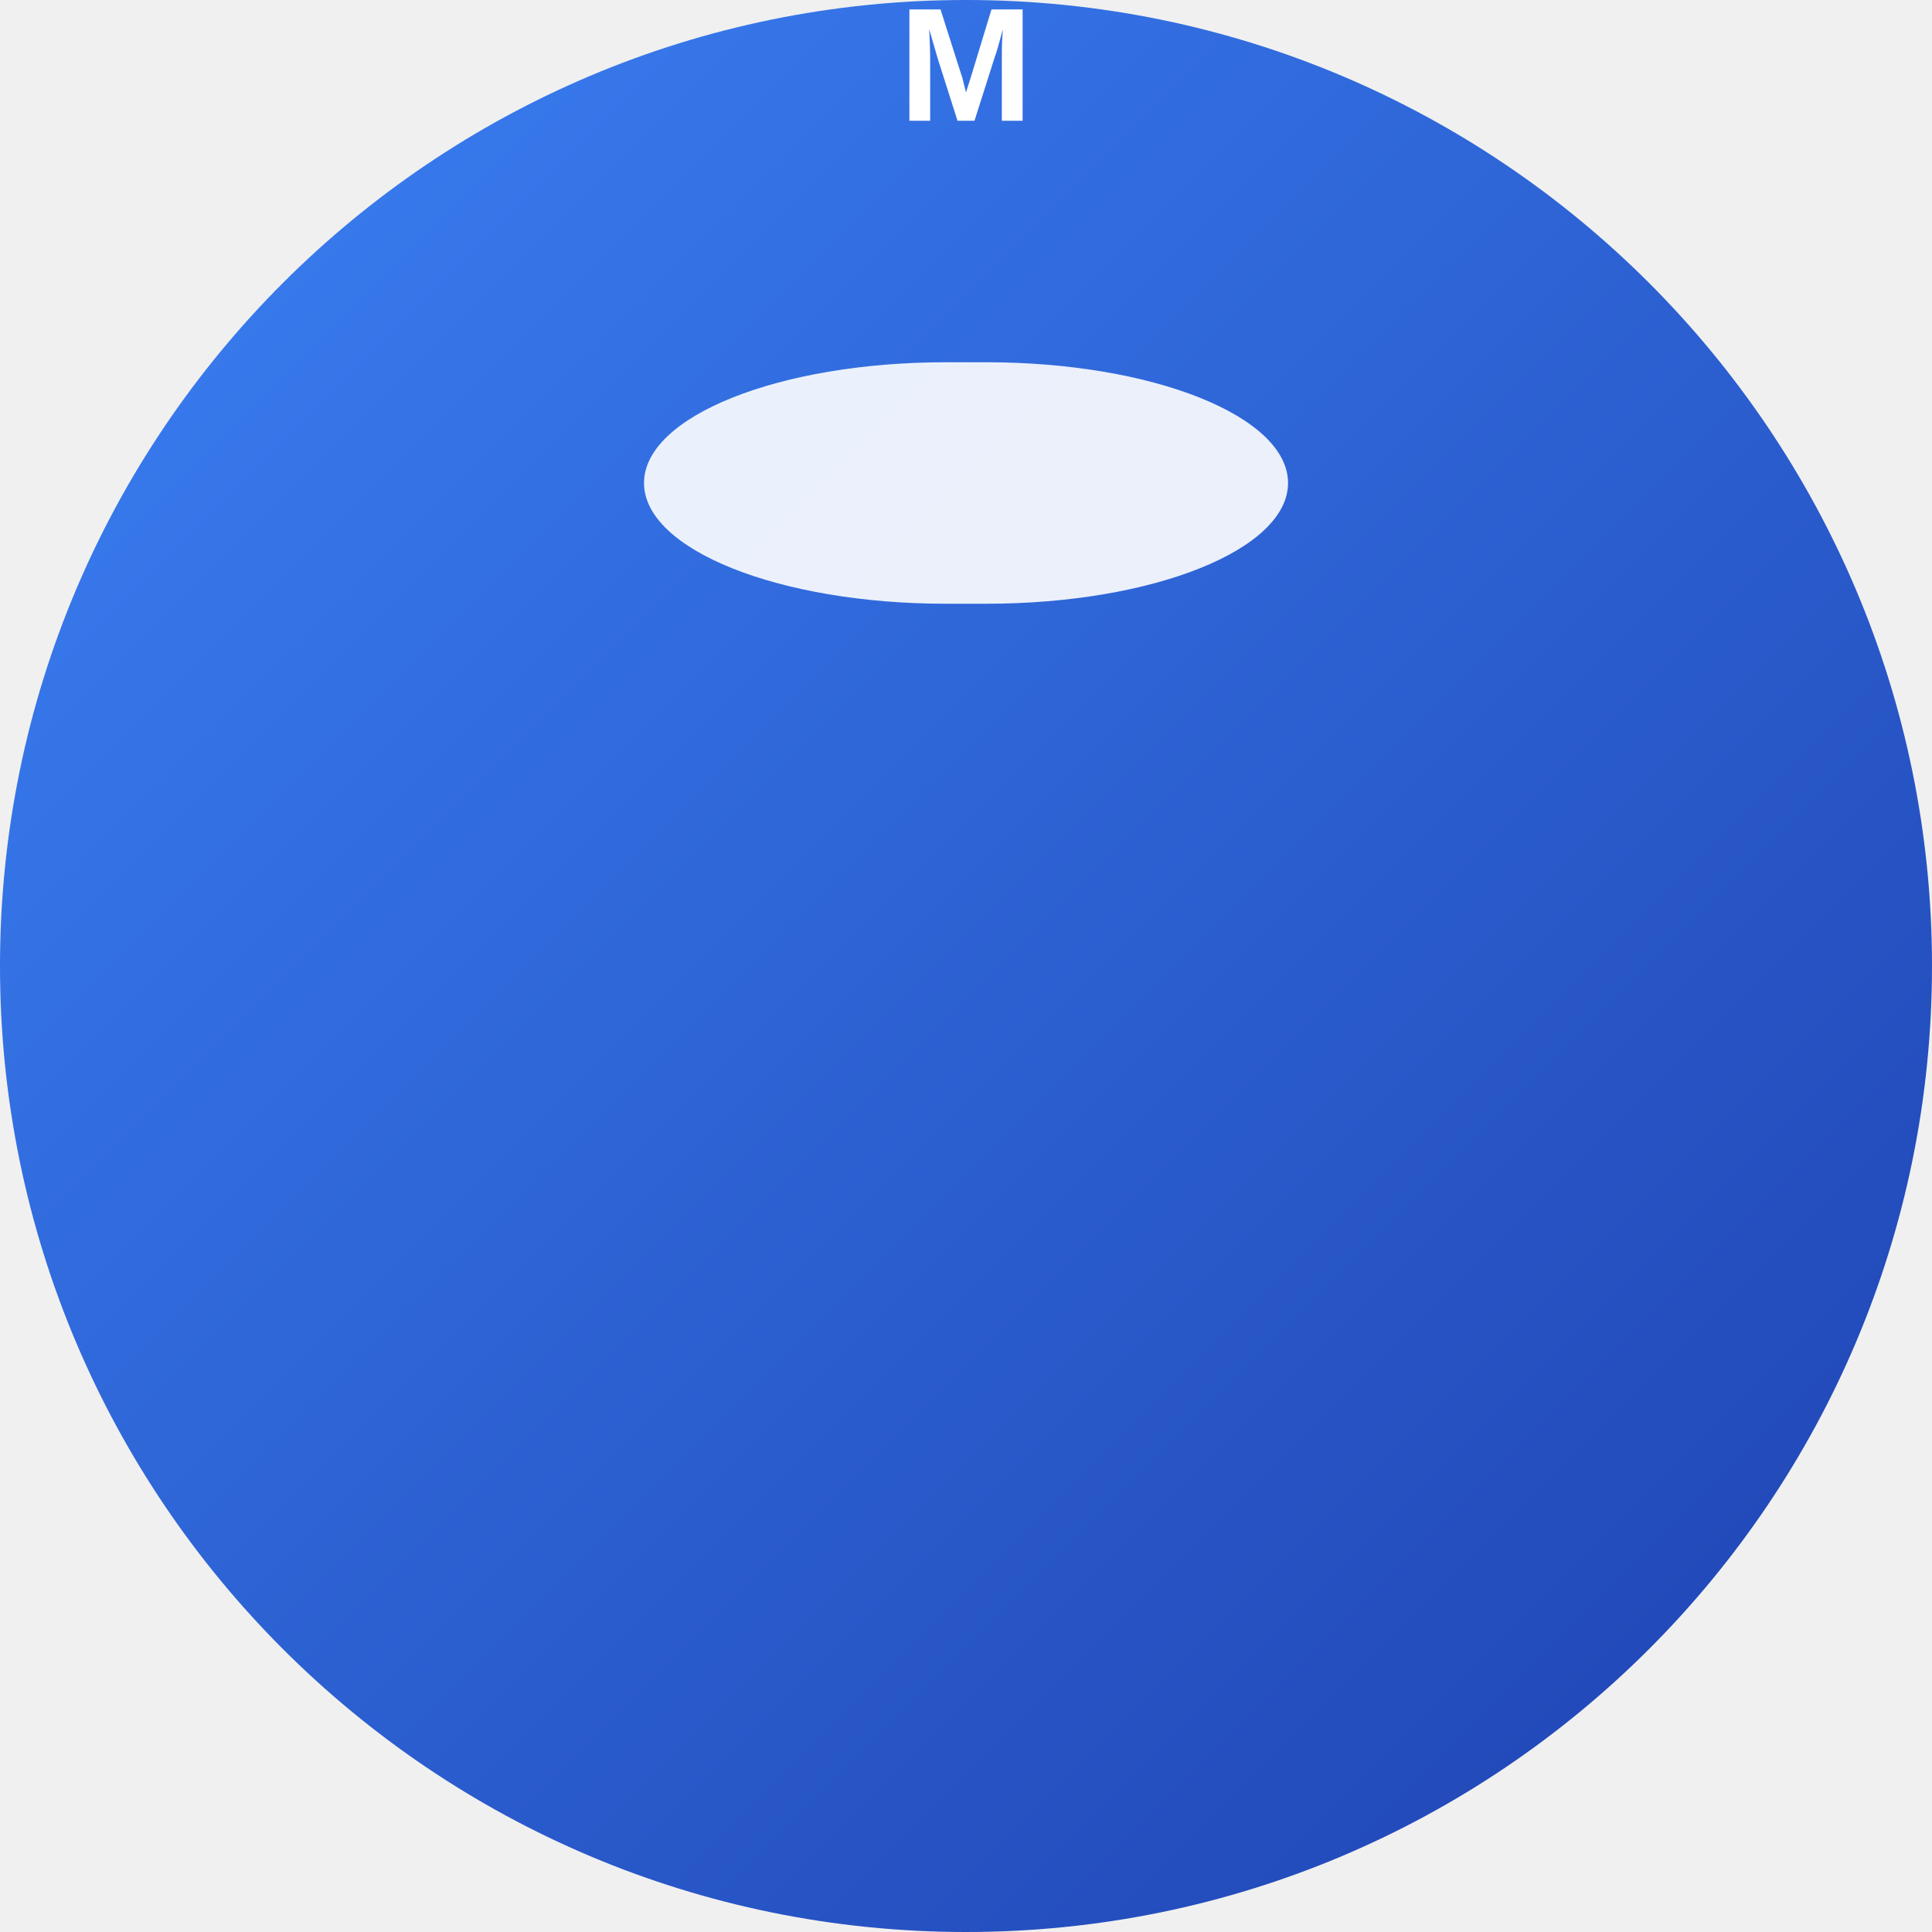
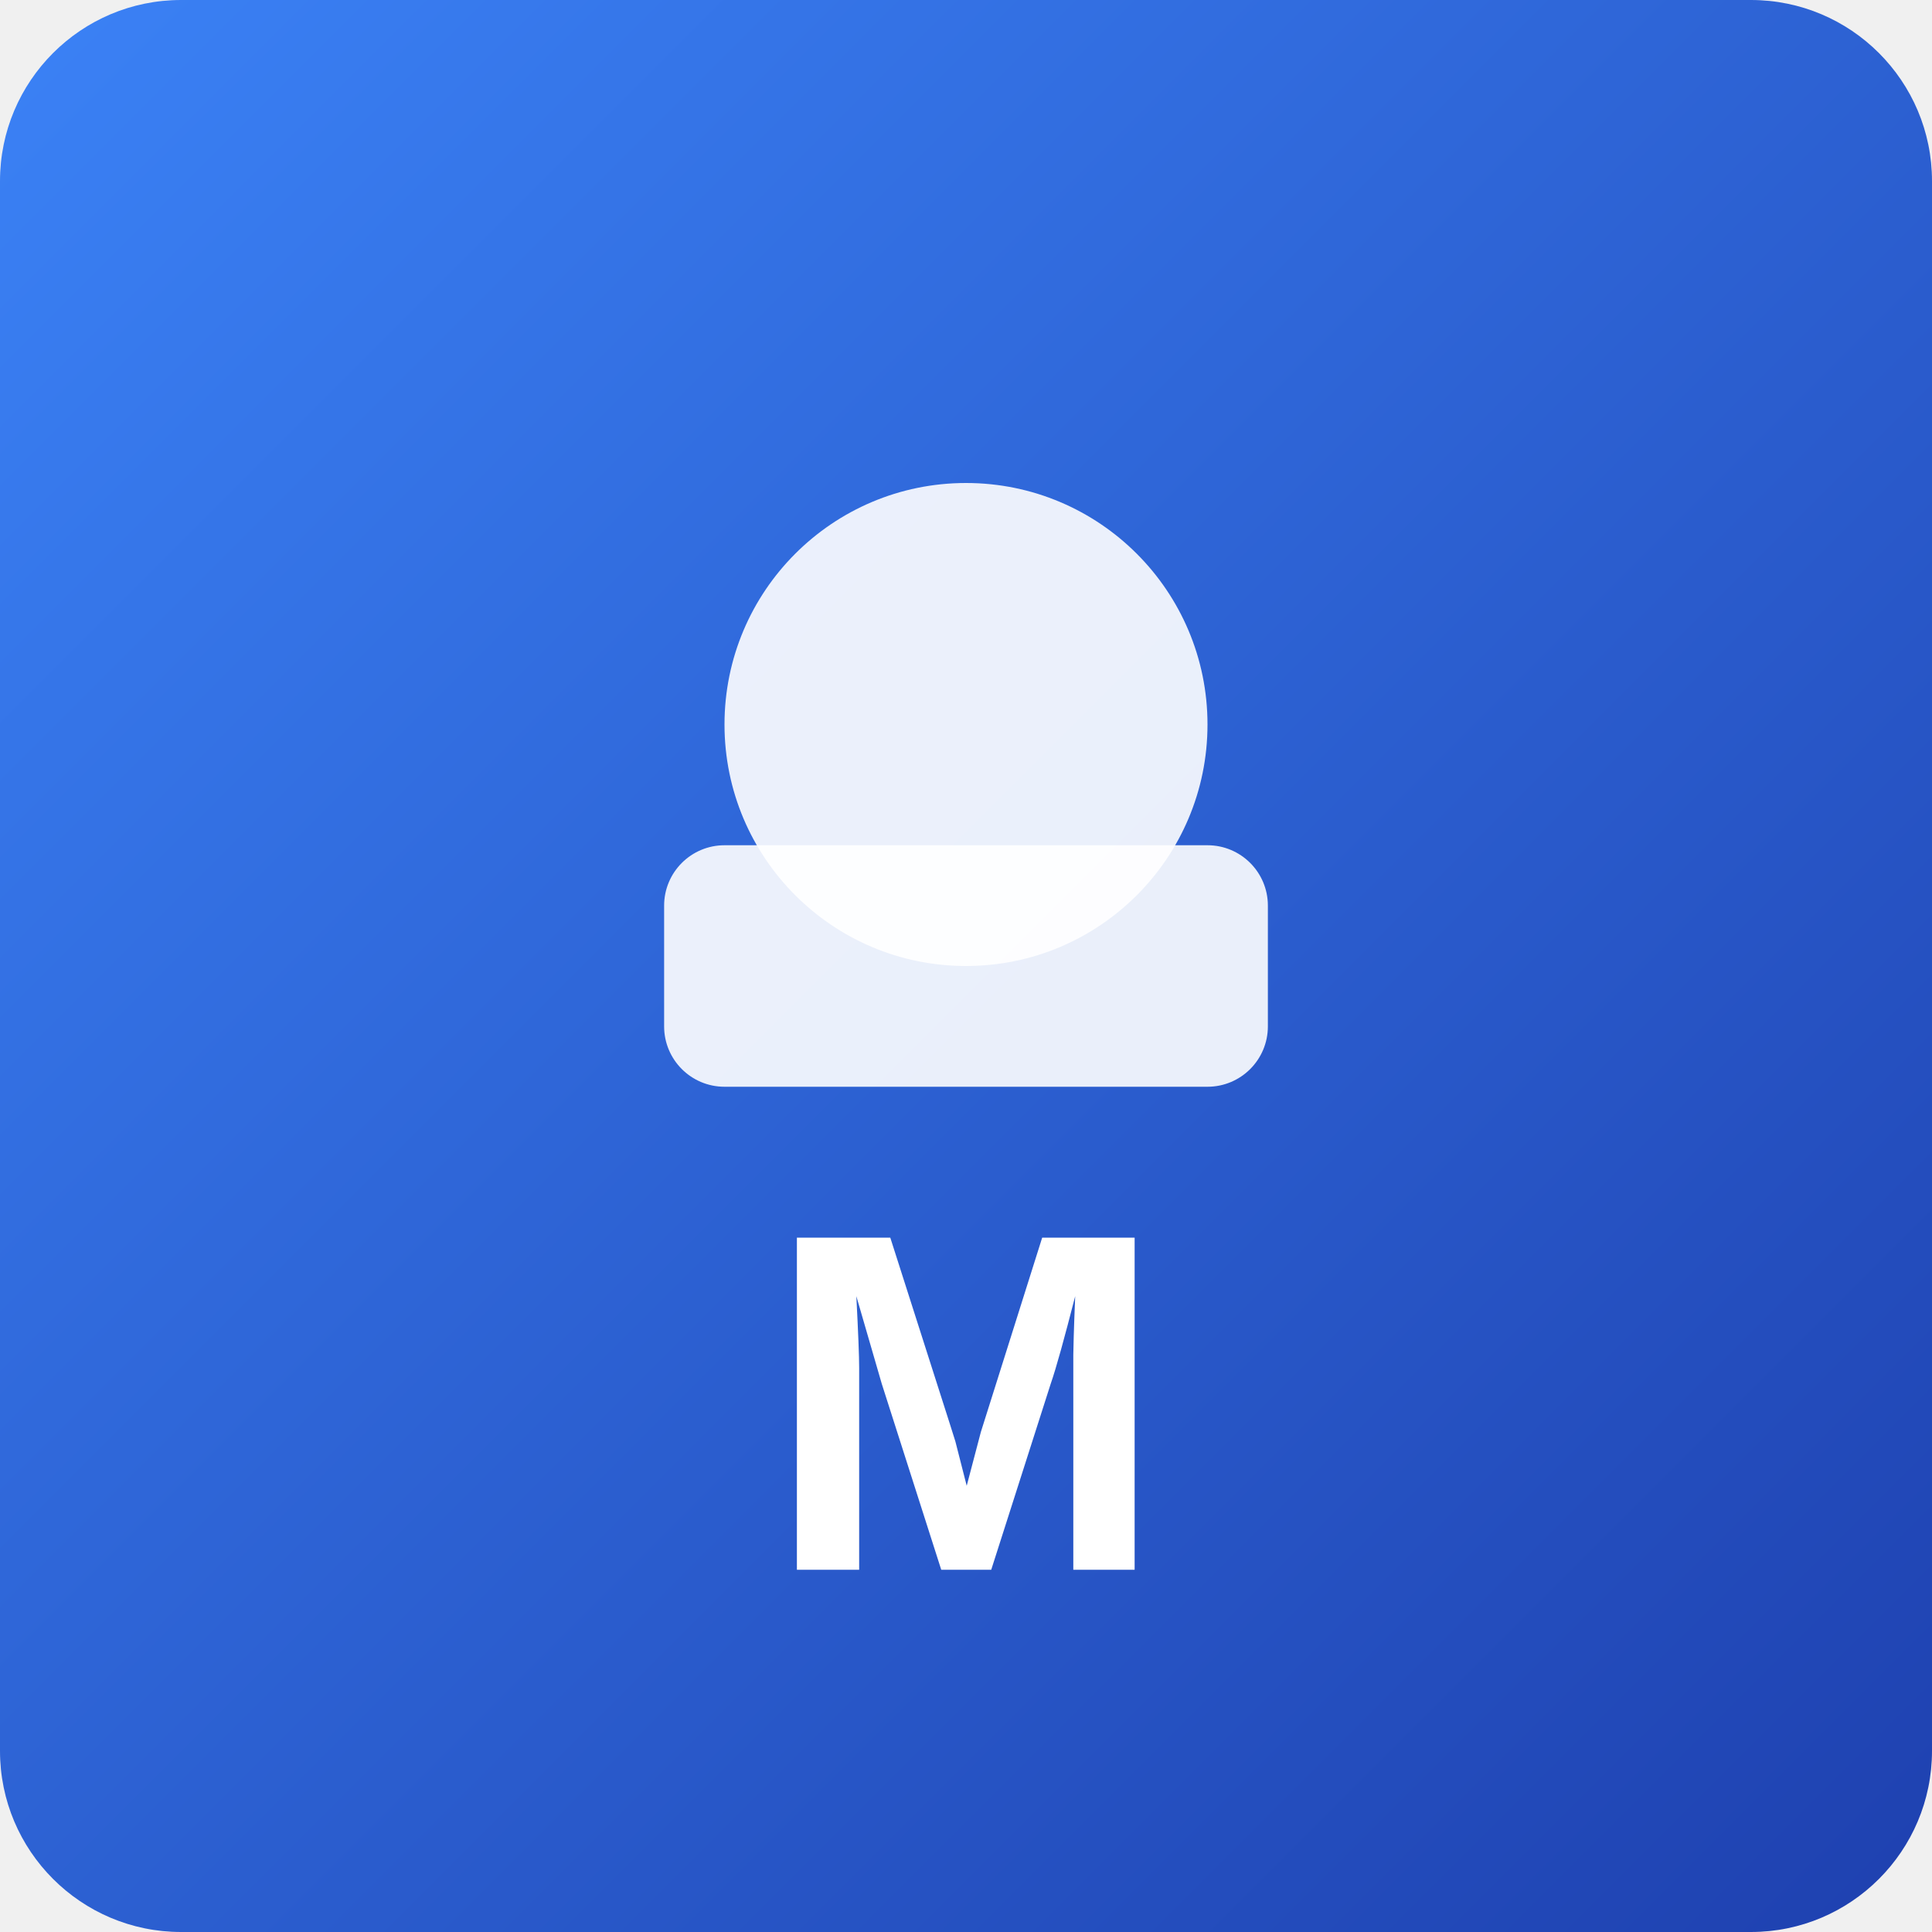
<svg xmlns="http://www.w3.org/2000/svg" width="32" height="32" viewBox="0 0 32 32">
  <defs>
    <linearGradient id="grad1" x1="0%" y1="0%" x2="100%" y2="100%">
      <stop offset="0%" style="stop-color:#3B82F6;stop-opacity:1" />
      <stop offset="100%" style="stop-color:#1E40AF;stop-opacity:1" />
    </linearGradient>
  </defs>
-   <rect width="32" height="32" rx="20" fill="url(#grad1)" />
-   <circle cx="16" cy="-4" r="4" fill="white" opacity="0.9" />
-   <rect x="10.667" y="6" width="10.667" height="4" rx="5" fill="white" opacity="0.9" />
-   <text x="16" y="2" text-anchor="middle" fill="white" font-family="Arial, sans-serif" font-size="2.667" font-weight="bold">M</text>
+   <rect width="32" height="32" rx="3" fill="url(#grad1)" />
+   <circle cx="16" cy="12" r="4" fill="white" opacity="0.9" />
+   <rect x="11" y="14" width="10" height="4" rx="1" fill="white" opacity="0.9" />
+   <text x="16" y="26" text-anchor="middle" fill="white" font-family="Arial, sans-serif" font-size="8" font-weight="bold">M</text>
</svg>
